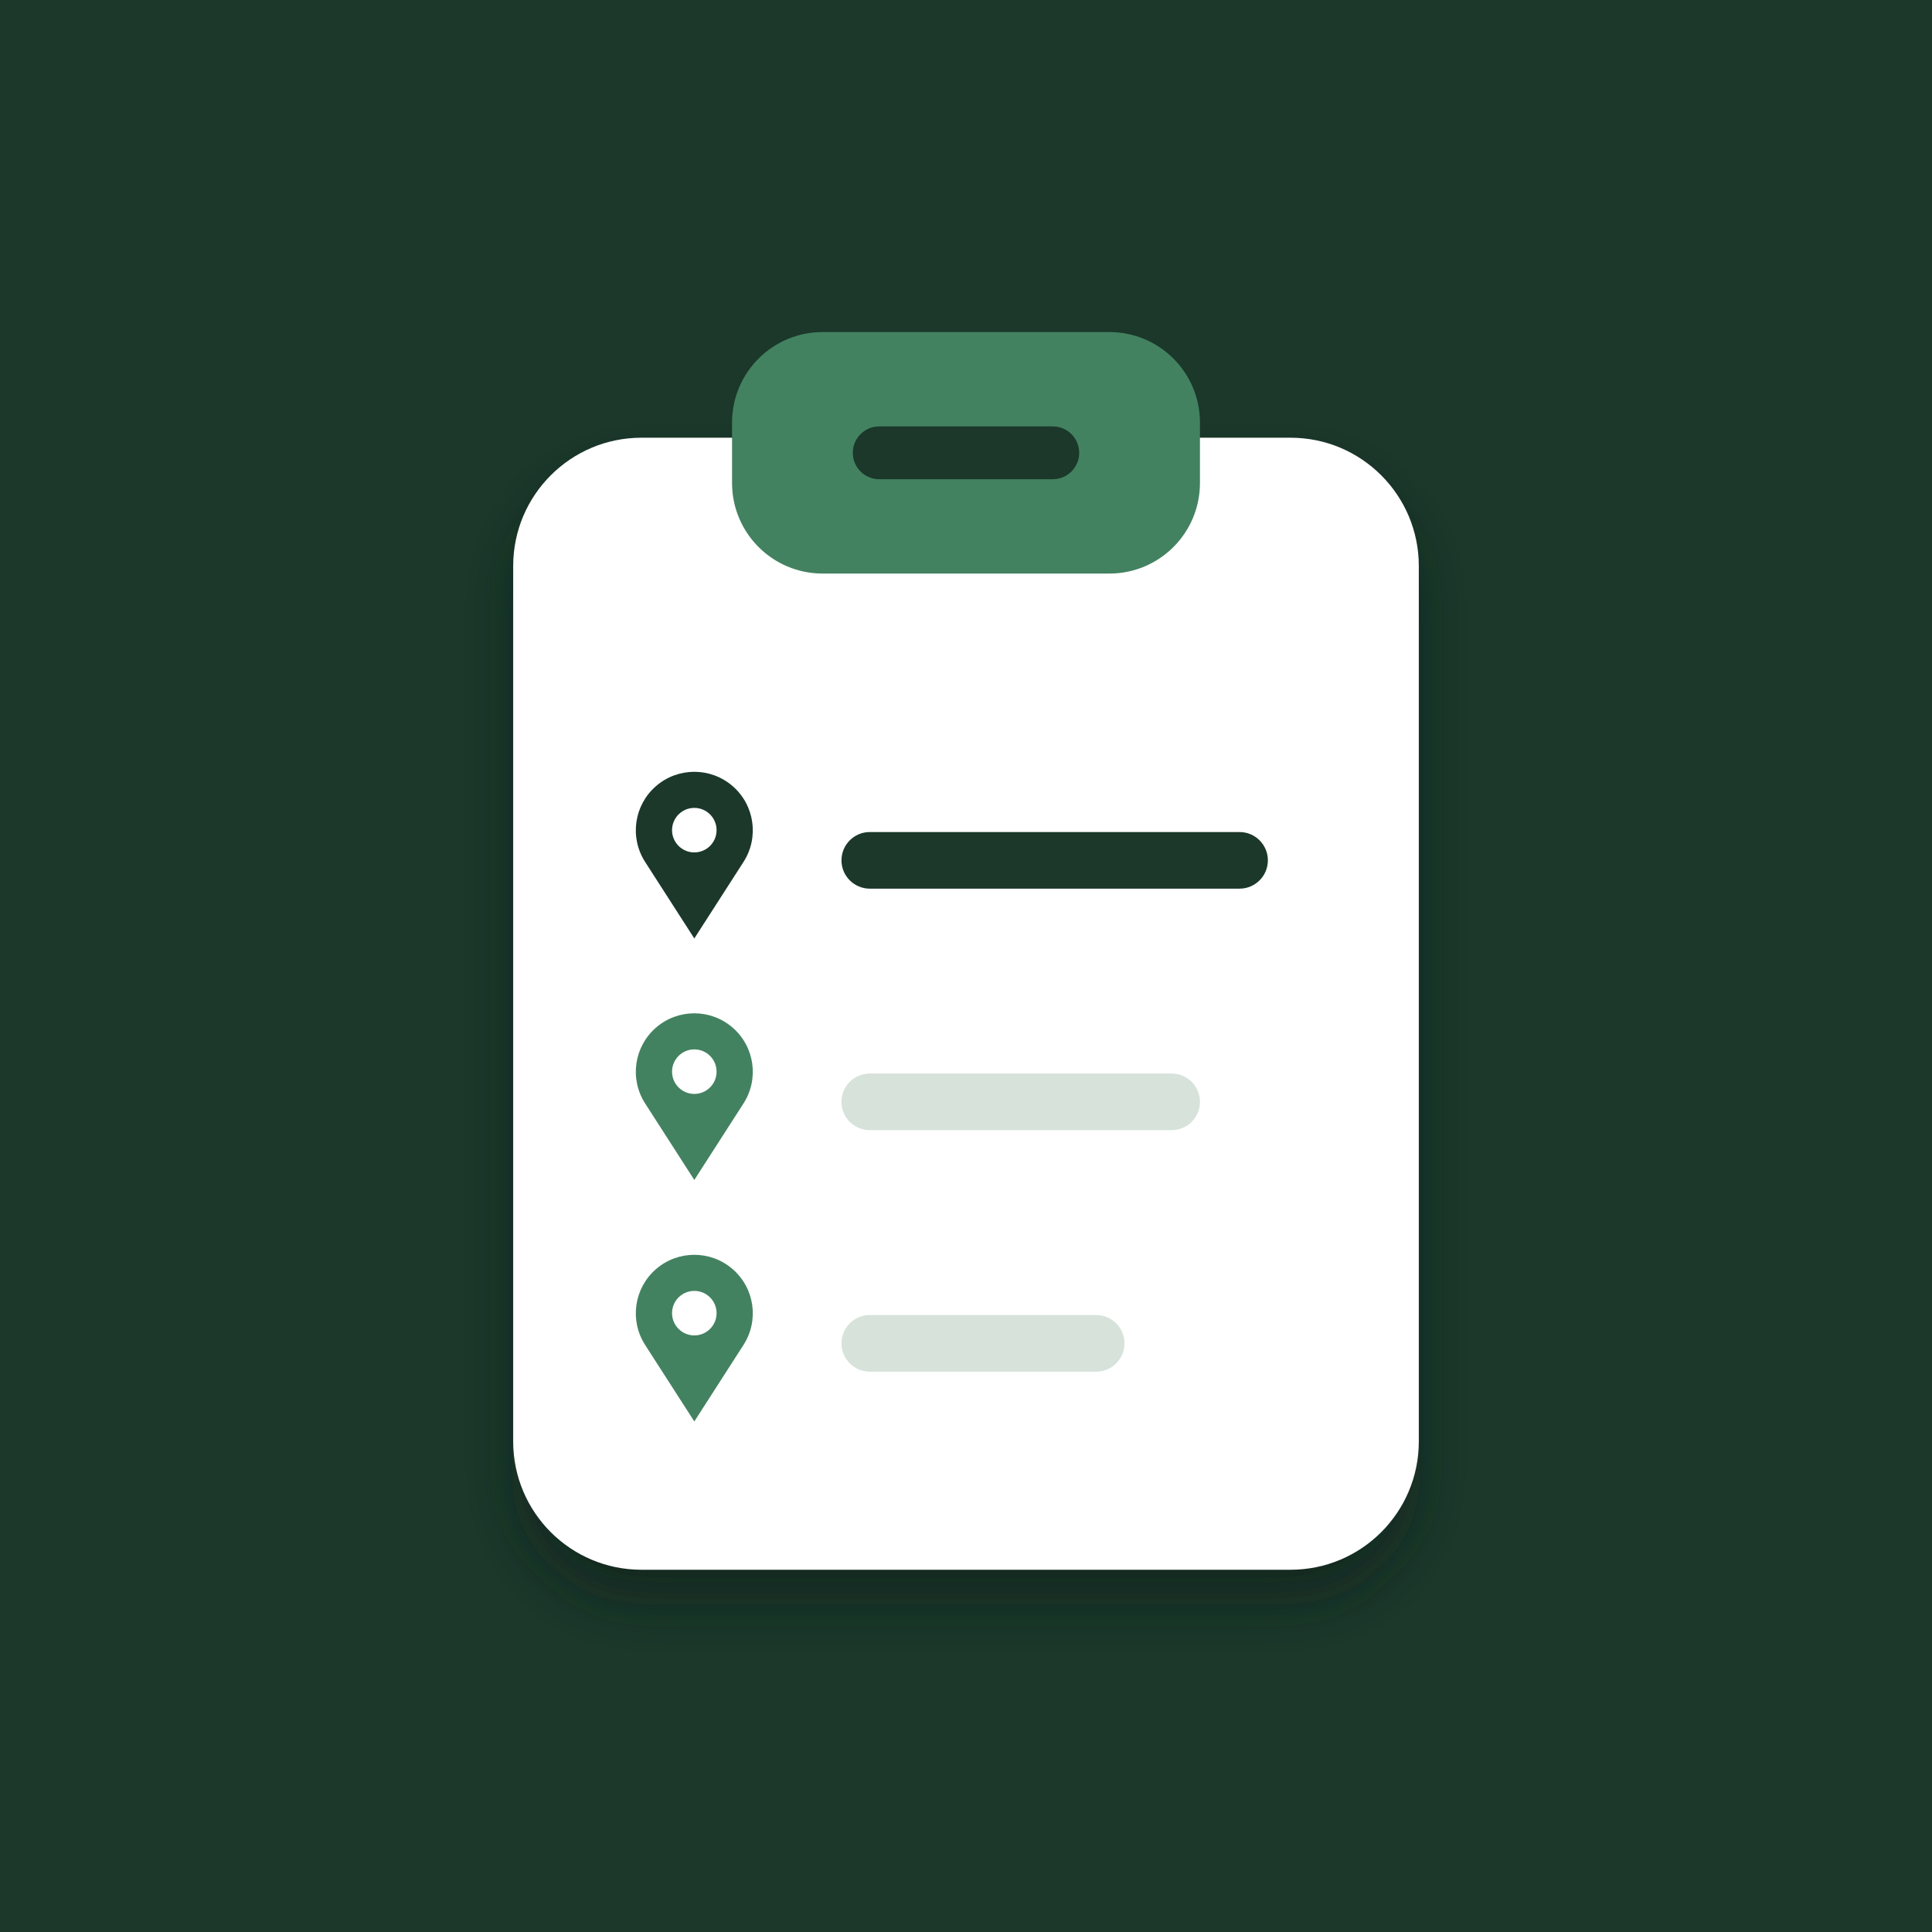
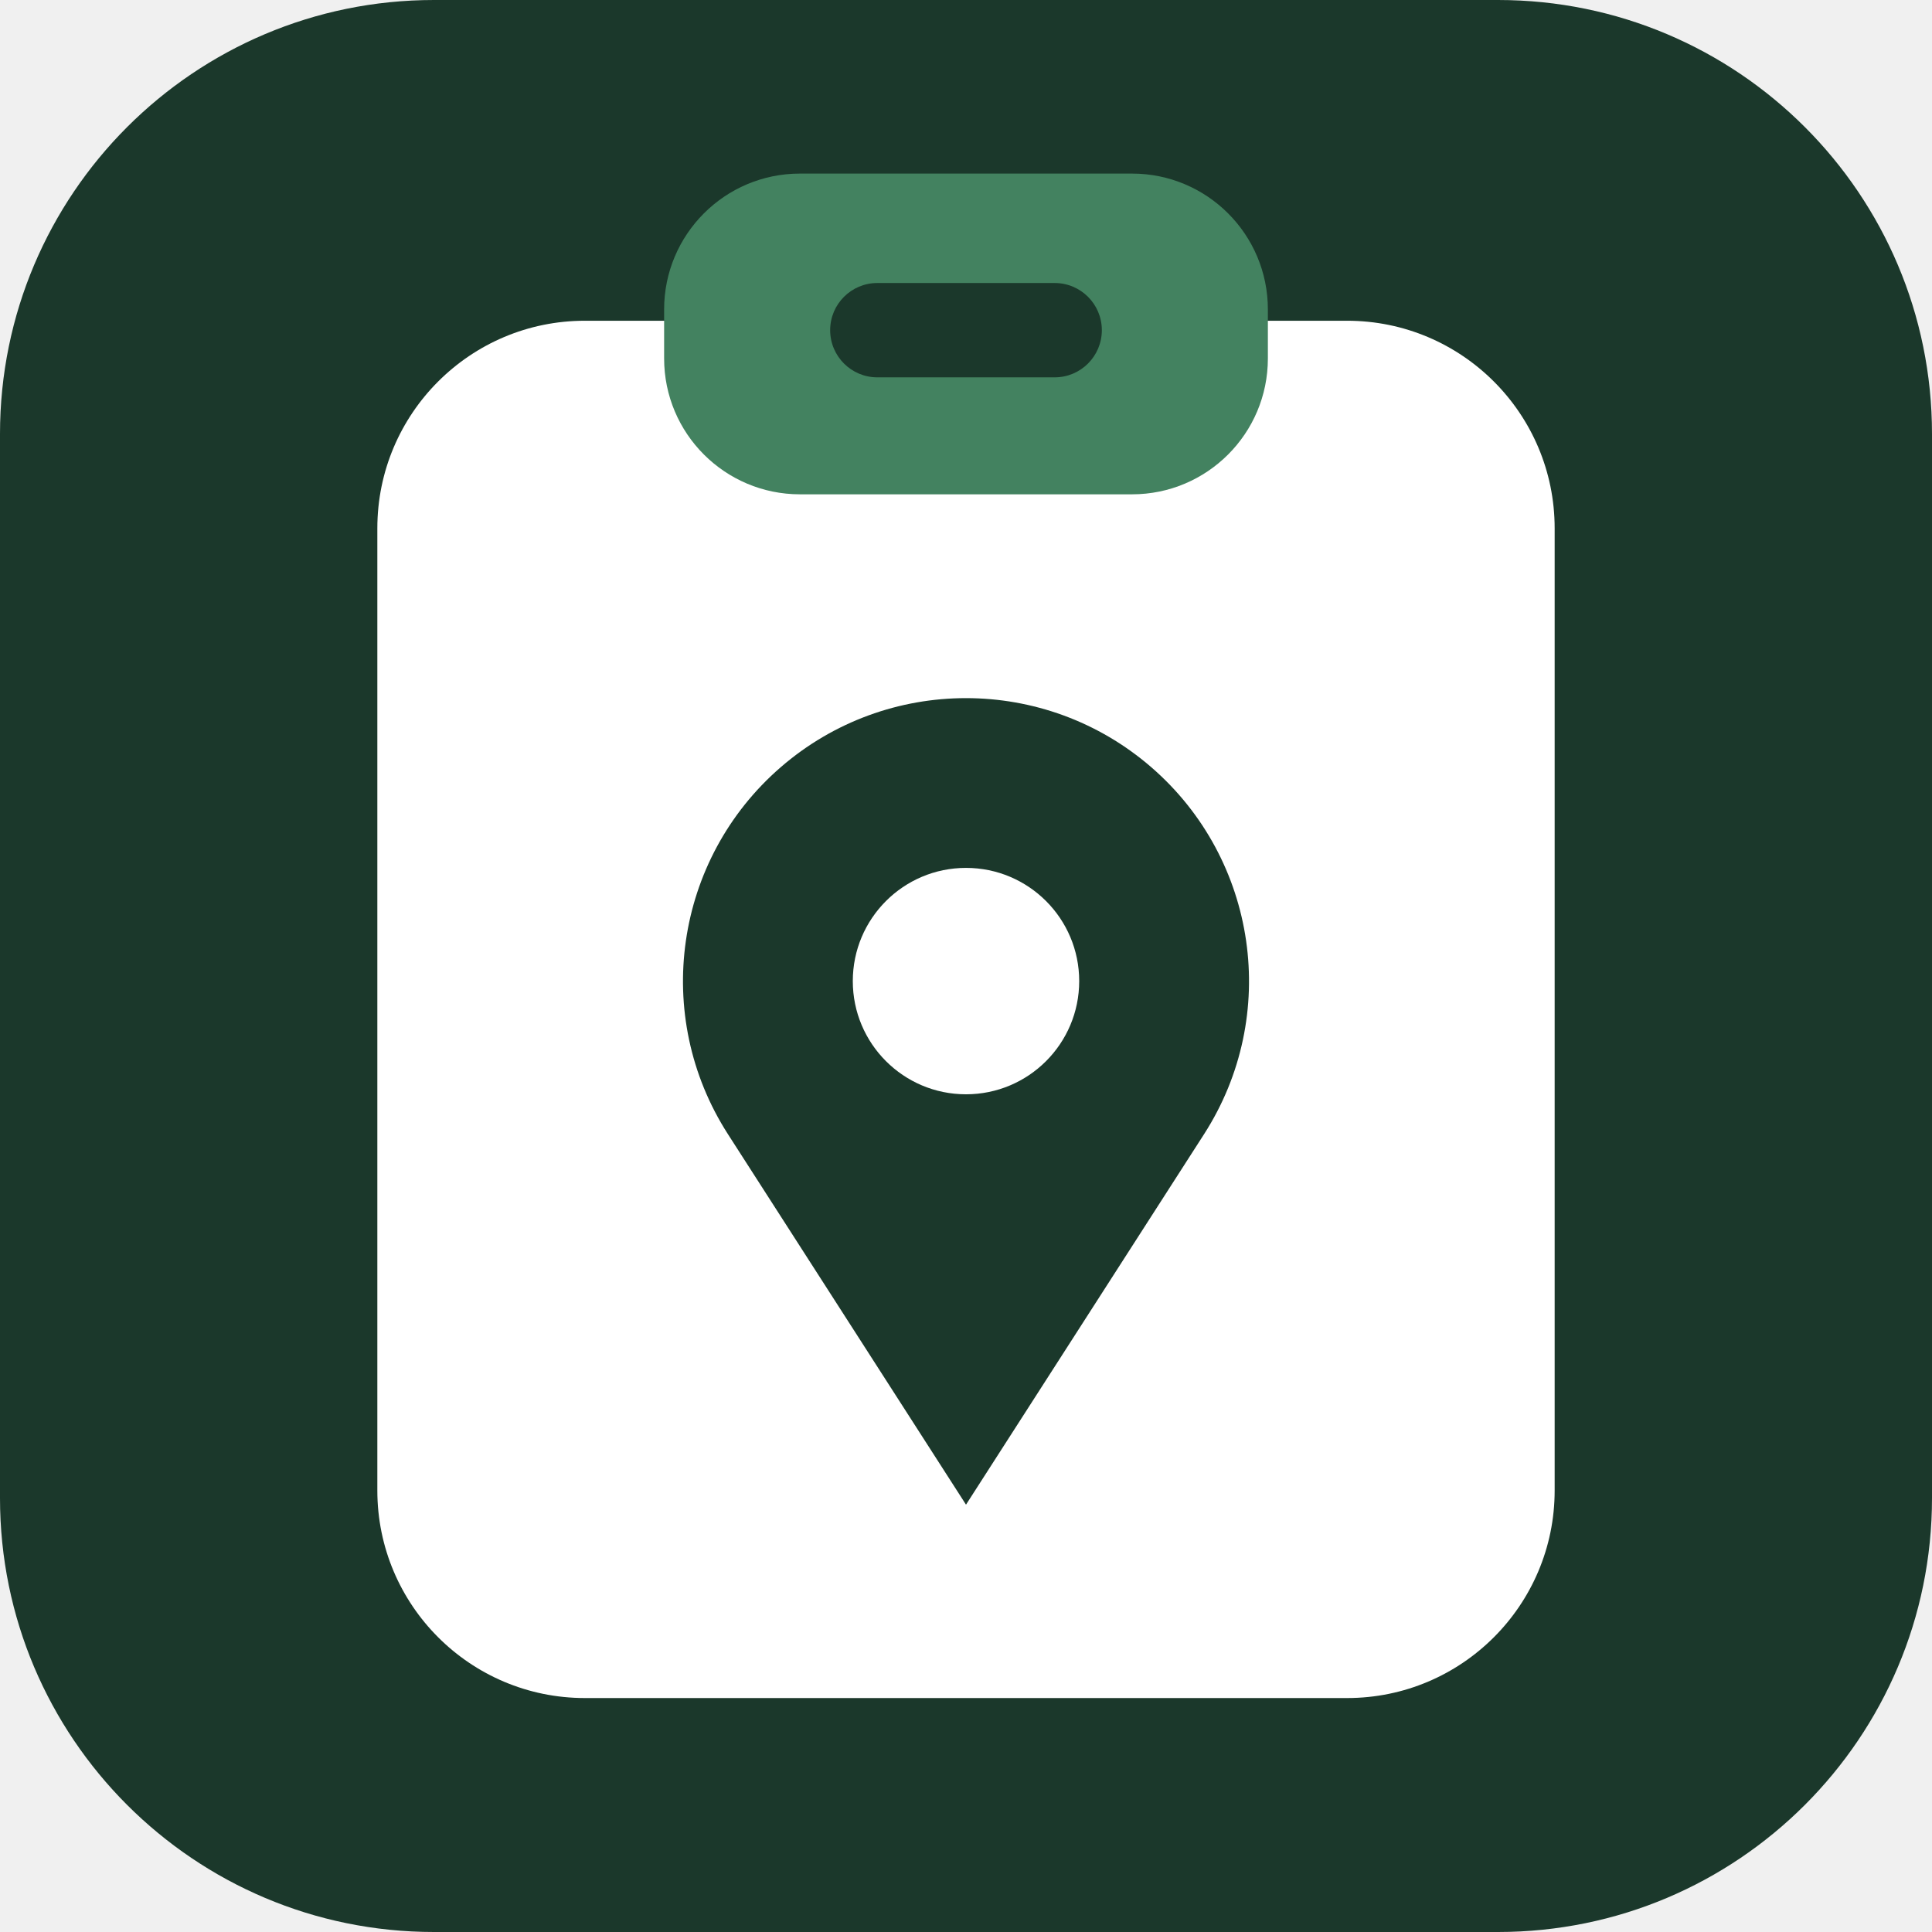
<svg xmlns="http://www.w3.org/2000/svg" viewBox="0 0 1024 1024">
-   <defs>
-     <filter id="s" x="-20%" y="-20%" width="140%" height="140%">
-       <feGaussianBlur stdDeviation="13" />
-     </filter>
-   </defs>
-   <rect width="1024" height="1024" fill="#1B382B" />
-   <rect x="272" y="250" width="480" height="600" rx="68" fill="#0C1E16" opacity=".55" filter="url(#s)" />
-   <rect x="272" y="232" width="480" height="600" rx="68" fill="#fff" />
-   <rect x="388" y="176" width="248" height="128" rx="48" fill="#438260" />
-   <rect x="452" y="226" width="120" height="28" rx="14" fill="#1B382B" />
-   <path d="M341.9 456.8A31 31 0 1 1 394.1 456.8L368 497.4Z" fill="#1B382B" />
-   <circle cx="368" cy="440" r="11.8" fill="#fff" />
-   <rect x="446" y="441" width="226" height="30" rx="15" fill="#1B382B" />
-   <path d="M341.9 584.8A31 31 0 1 1 394.1 584.8L368 625.4Z" fill="#438260" />
-   <circle cx="368" cy="568" r="11.8" fill="#fff" />
-   <rect x="446" y="569" width="190" height="30" rx="15" fill="#D6E2DA" />
-   <path d="M341.9 712.8A31 31 0 1 1 394.1 712.8L368 753.4Z" fill="#438260" />
-   <circle cx="368" cy="696" r="11.8" fill="#fff" />
-   <rect x="446" y="697" width="150" height="30" rx="15" fill="#D6E2DA" />
+   <rect width="1024" height="1024" rx="230" fill="#1B382B" />
+   <rect x="200" y="170" width="624" height="730" rx="110" fill="#fff" />
+   <rect x="352" y="92" width="320" height="170" rx="72" fill="#438260" />
+   <rect x="440" y="150" width="144" height="50" rx="25" fill="#1B382B" />
+   <path d="M385.8 601.1A150 150 0 1 1 638.2 601.1L512 797.5Z" fill="#1B382B" />
+   <circle cx="512" cy="520" r="60.0" fill="#fff" />
</svg>
